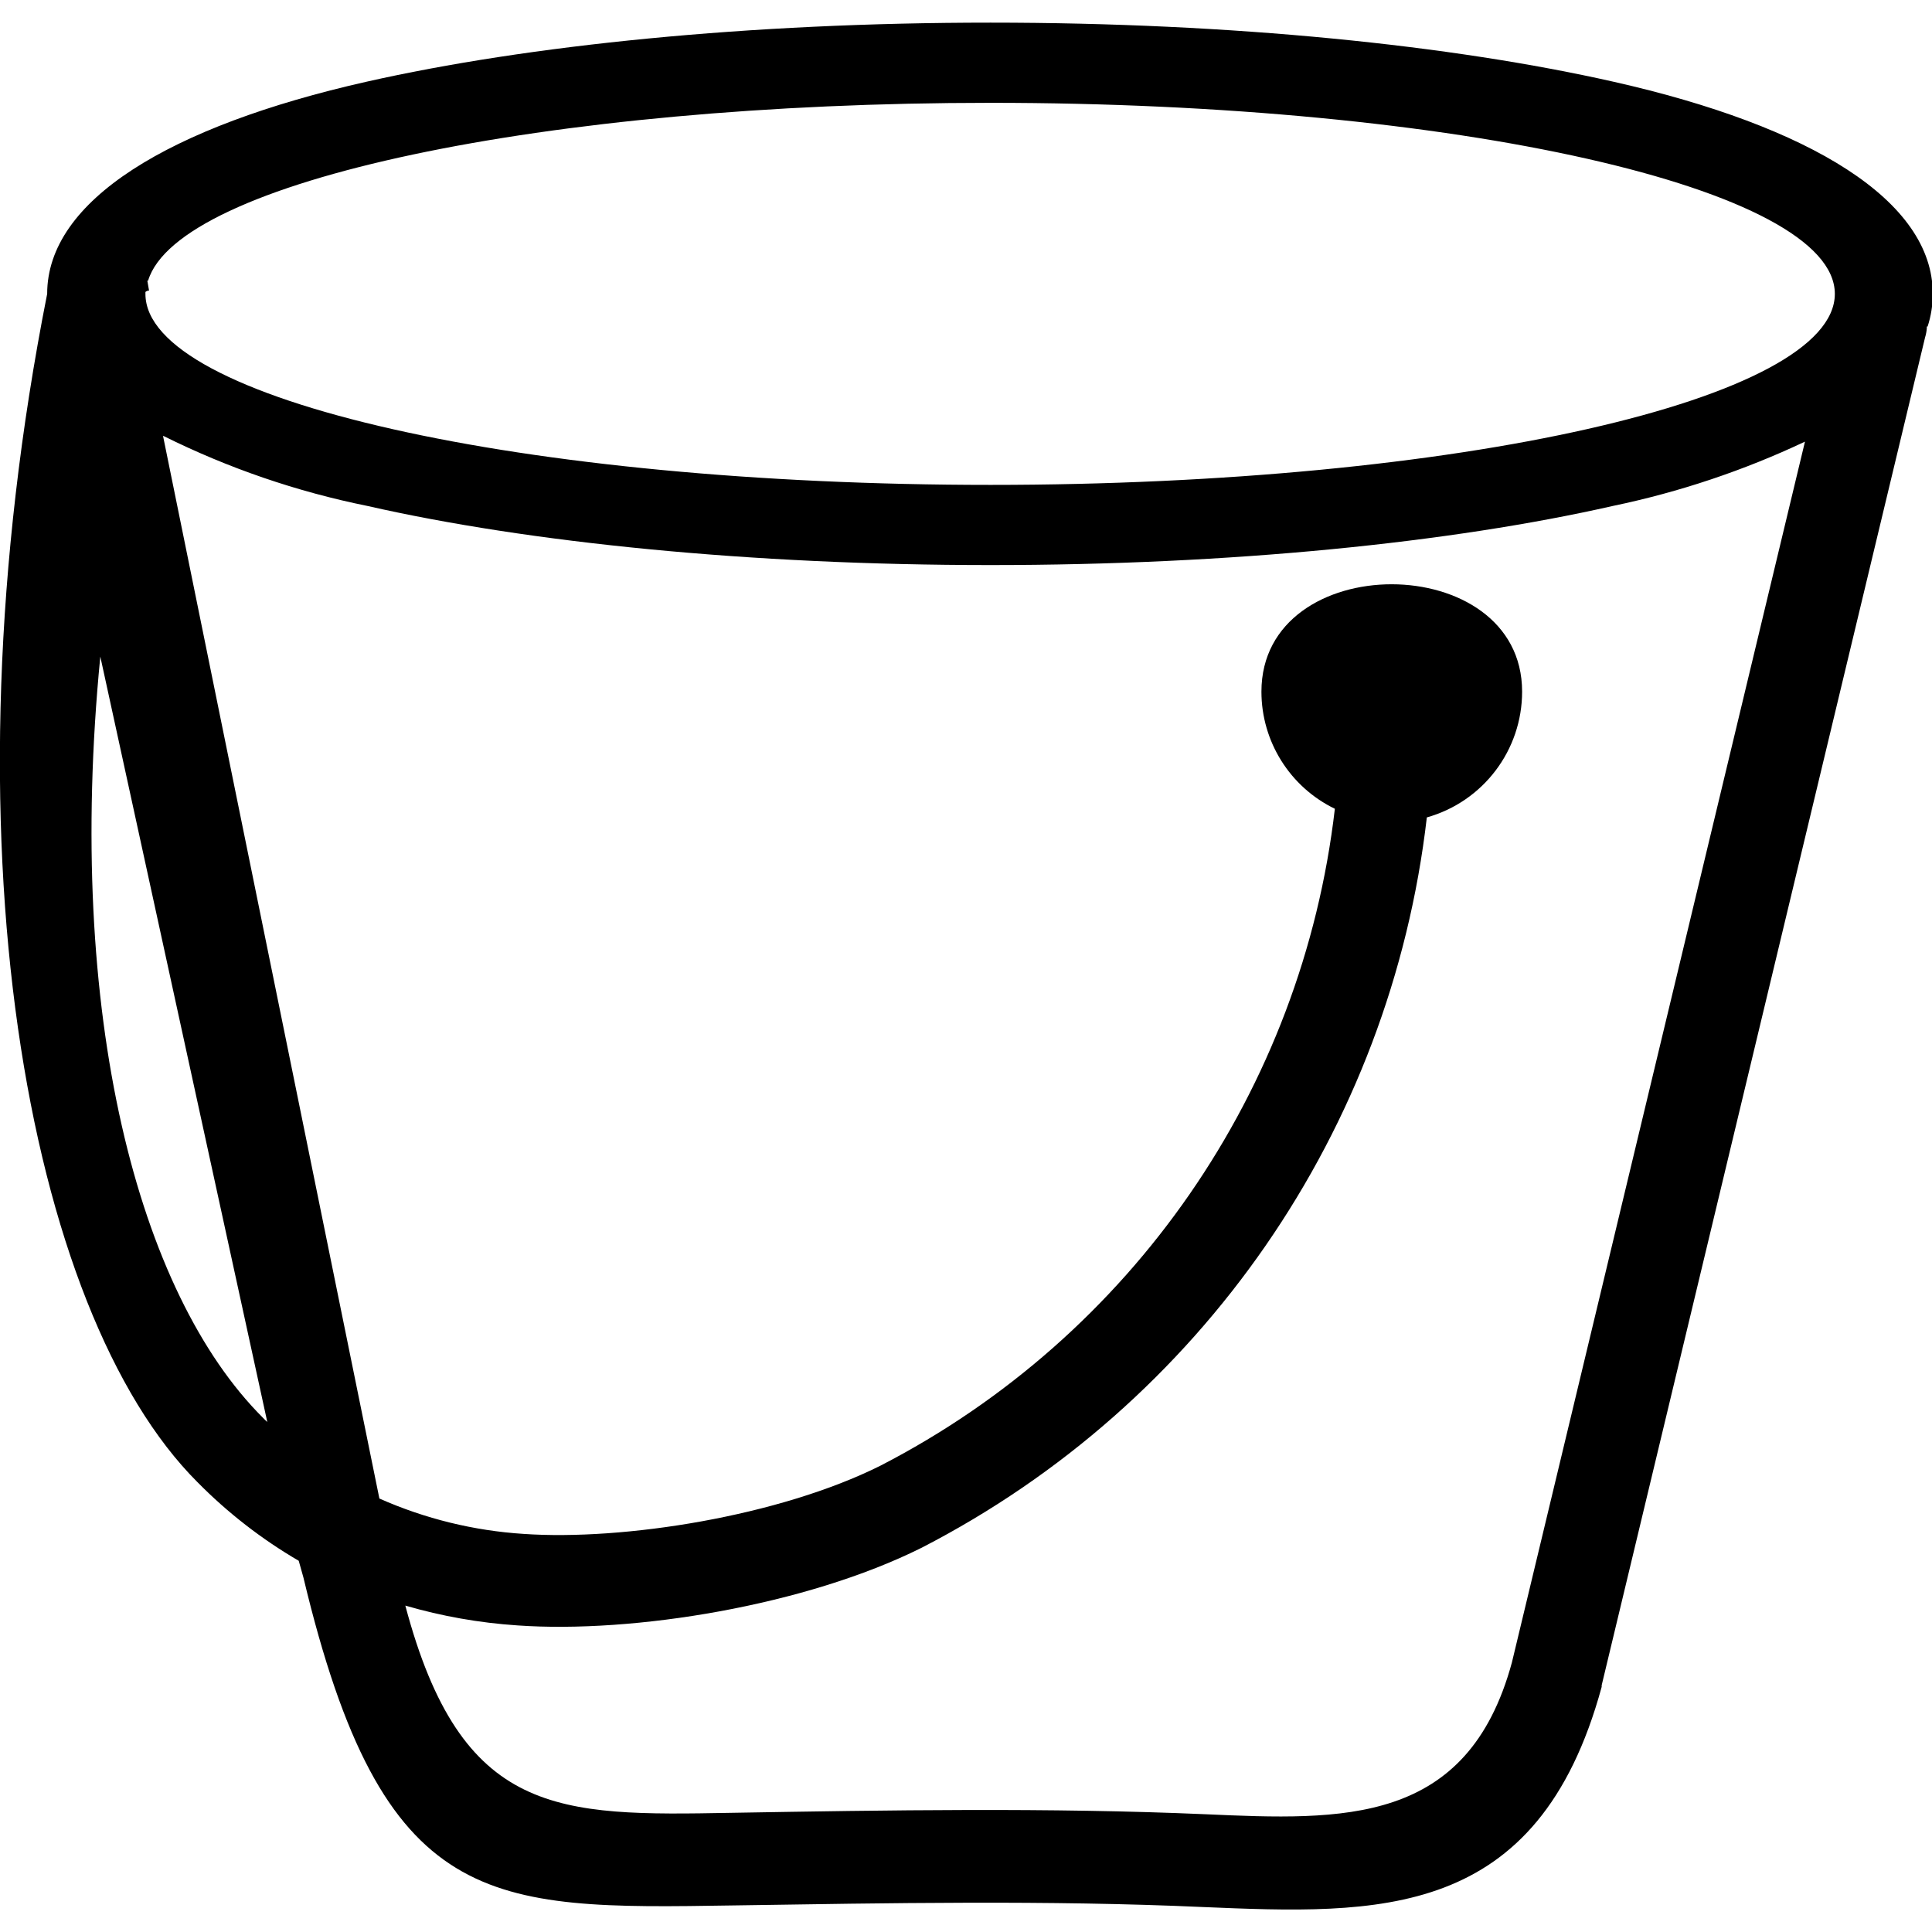
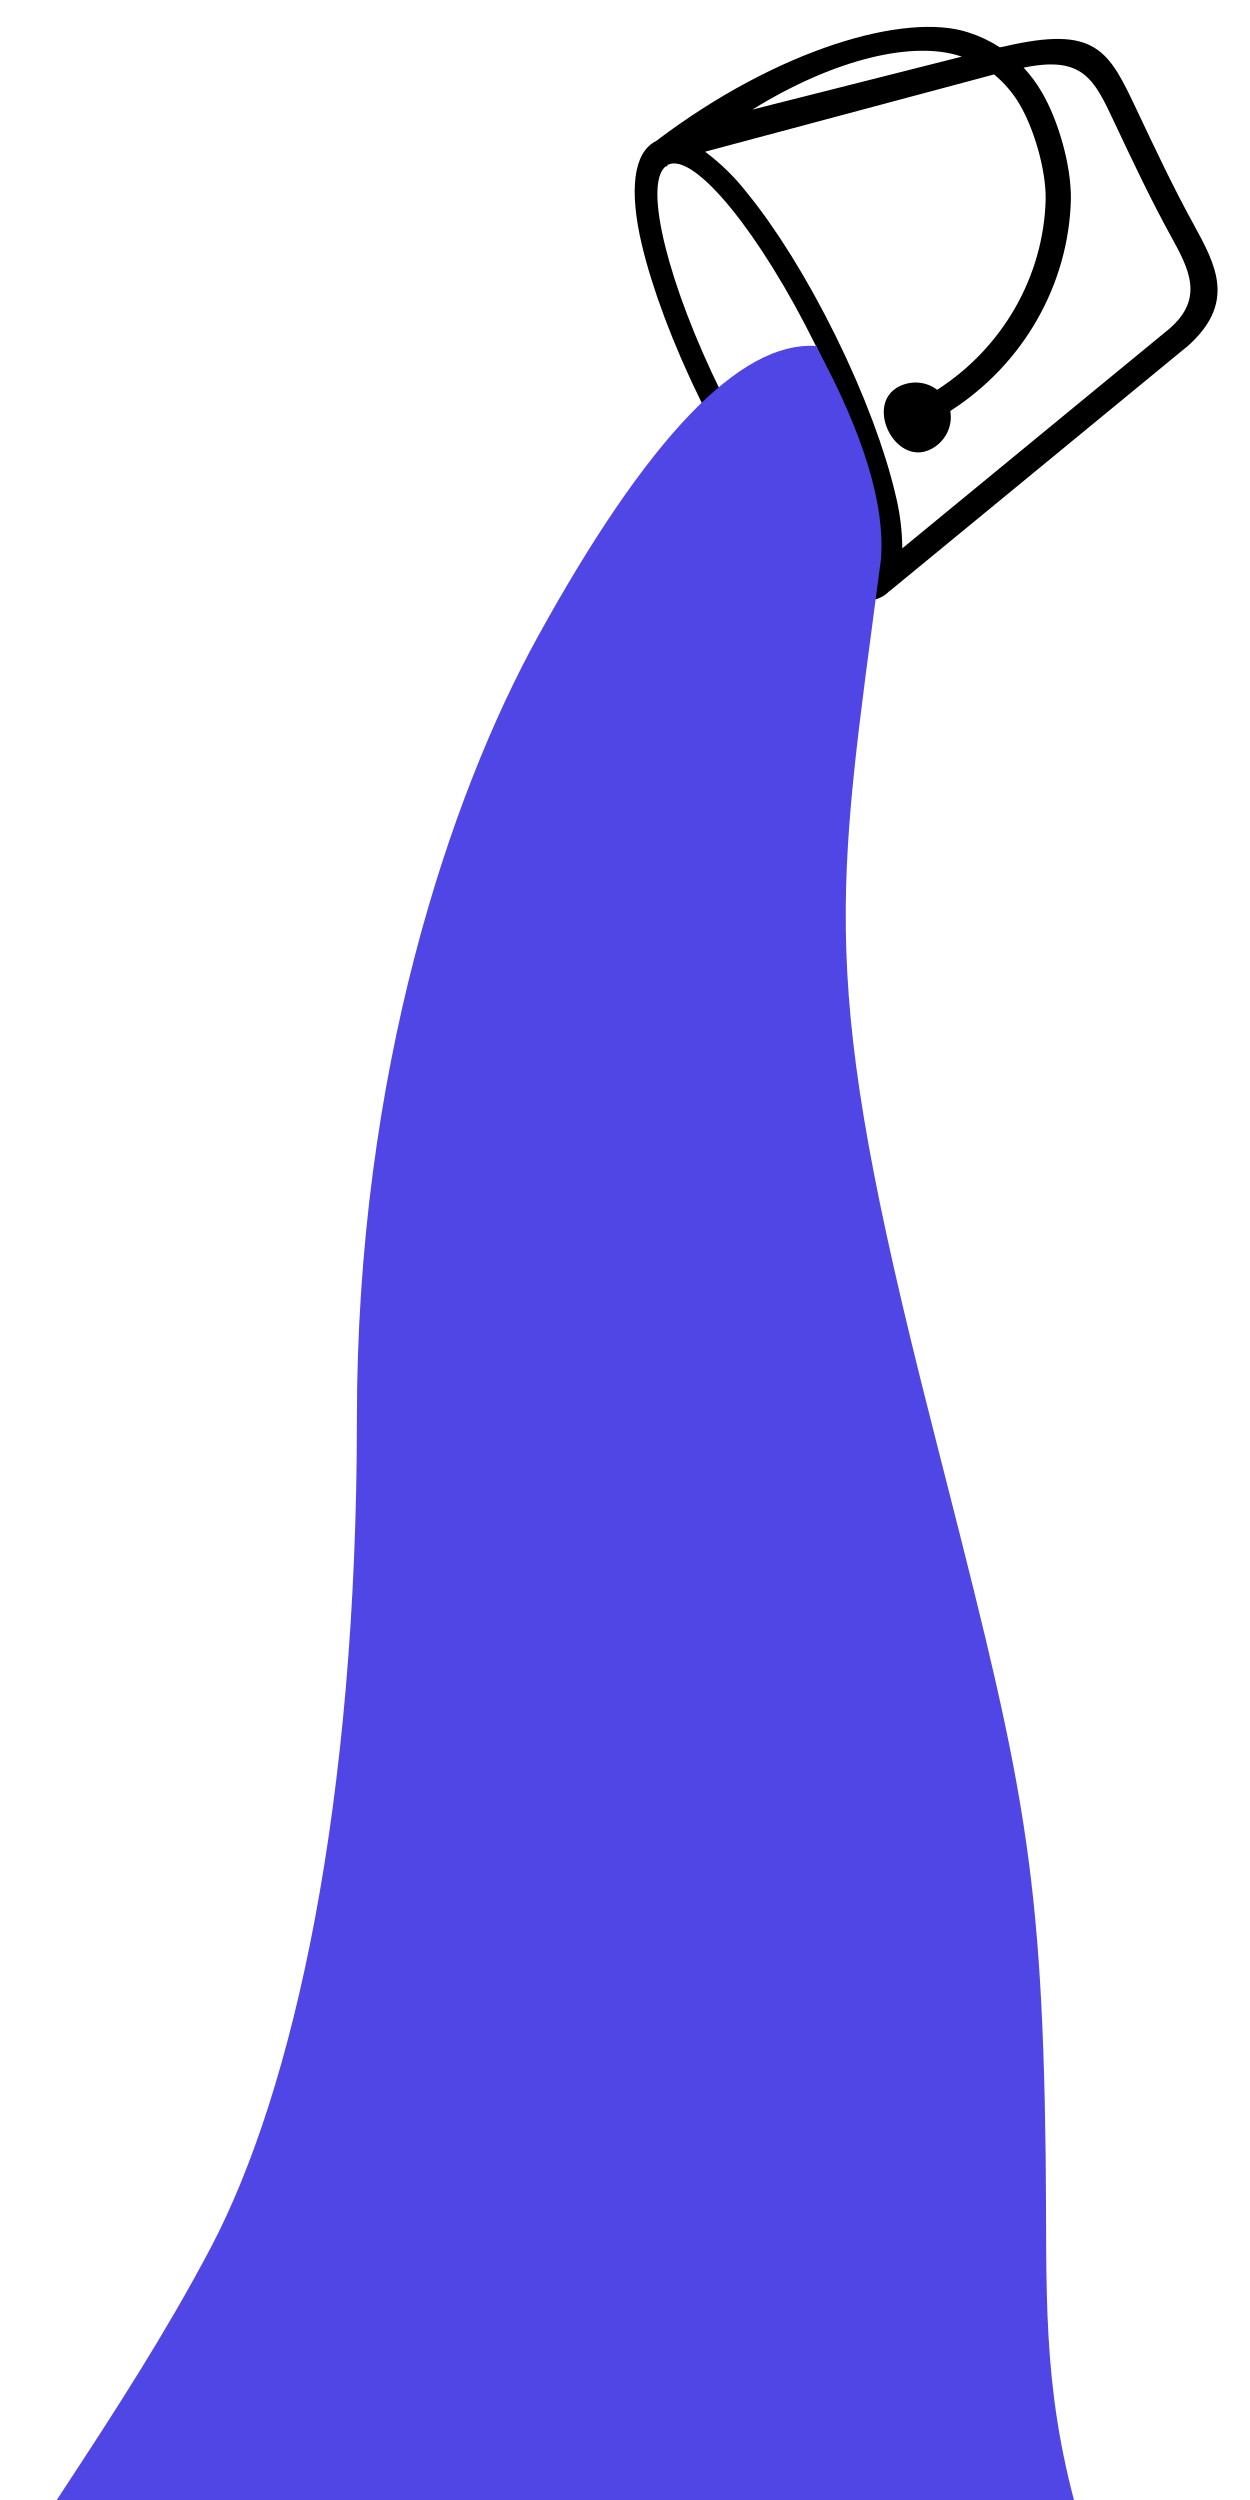
- <svg xmlns="http://www.w3.org/2000/svg" fill="#000000" width="800px" height="800px" viewBox="0 -1.44 122.88 122.88" id="Layer_1" data-name="Layer 1">
-   <path d="M122.55,19.33v.11a2.71,2.71,0,0,1-.11.58l-20.57,85.73,0,.1h0c-4.06,14.9-14.2,14.47-25.41,14-9.76-.44-20-.25-29.82-.1C31,120,24.36,120.09,19.3,98.9h0L19,97.83a30.93,30.93,0,0,1-6.44-5C1.71,82-3.85,51.81,3,17.25c0-5.94,7.76-10.66,20.3-13.49C33.58,1.44,47.6,0,63,0s29.36,1.44,39.63,3.76c12.54,2.83,20.3,7.56,20.3,13.49a6.7,6.7,0,0,1-.33,2.08ZM9.37,16.41l.11.63a.36.36,0,0,0-.23.09s0,.08,0,.12C9.24,24,33.29,29.4,63,29.4s53.7-5.44,53.7-12.15S92.61,5.1,63,5.1c-28.42,0-51.68,5-53.58,11.31Zm1,9.88L24.13,93.87a26.85,26.85,0,0,0,9.17,2.25C39.65,96.56,49.56,95,56,91.78A54,54,0,0,0,84.9,50a8.28,8.28,0,0,1-4.67-7.45c0-9.12,16.58-9.09,16.58,0a8.31,8.31,0,0,1-6.06,8A60,60,0,0,1,58.62,97c-7.37,3.68-18.33,5.46-25.71,4.94a33.39,33.39,0,0,1-7.13-1.26c3.57,13.44,9.71,13.38,20.73,13.18,9.94-.17,20.24-.34,30.16.09,8.75.39,16.67.72,19.49-9.65h0L114.8,26.65a54.81,54.81,0,0,1-12.22,4.09C92.31,33.07,78.29,34.5,63,34.5s-29.37-1.43-39.63-3.76A52.48,52.48,0,0,1,10.4,26.29ZM17,89,6.38,40.32c-2.23,22.82,2.4,40.5,10.35,48.42A2.77,2.77,0,0,0,17,89Z" />
+ <svg xmlns="http://www.w3.org/2000/svg" id="eXyL2RtZFMn1" viewBox="0 -1.44 600 1200" shape-rendering="geometricPrecision" text-rendering="geometricPrecision">
+   <g transform="translate(285.0485 93.92699)">
+     <path d="M249.359,40.267v.229c-.031.41-.107.815-.224,1.208L207.257,220.292v.208v0c-8.266,31.039-28.909,30.143-51.731,29.164-19.87-.917-40.717-.521-60.71-.208-31.841.521-45.359.708-55.661-43.433v0l-.611-2.229c-4.8-2.865-9.209-6.367-13.111-10.416C3.344,170.818,-7.975,107.928,5.971,35.934c0-12.374,15.798-22.206,41.328-28.102C68.227,3,96.77,0,128.123,0s59.773,3,80.682,7.833c25.53,5.895,41.328,15.749,41.328,28.102.001,1.472-.226,2.934-.672,4.333ZM18.939,34.184l.224,1.312c-.173.004-.339.07-.468.187s0,.167,0,.25C18.674,49.995,67.637,61.244,128.123,61.244s109.326-11.332,109.326-25.31-49.044-25.31-109.326-25.31c-57.859,0-105.214,10.416-109.082,23.56Zm2.036,20.581l28.014,140.779c5.904,2.678,12.224,4.265,18.669,4.687c12.928.917,33.103-2.333,46.214-9.041c32.557-17.171,54.618-49.805,58.837-87.034-5.814-2.882-9.506-8.91-9.508-15.519c0-18.998,33.755-18.936,33.755,0c0,7.756-5.041,14.565-12.337,16.665-4.677,41.395-29.208,77.682-65.413,96.762-15.004,7.666-37.317,11.374-52.342,10.291-4.917-.334-9.784-1.214-14.516-2.625c7.268,27.997,19.768,27.872,42.204,27.456c20.237-.354,41.206-.708,61.402.187c17.814.812,33.938,1.5,39.679-20.102v0L233.581,55.516c-7.937,3.831-16.287,6.691-24.878,8.52-20.908,4.854-49.451,7.833-80.58,7.833s-59.794-2.979-80.682-7.833c-9.16-1.895-18.038-5.012-26.405-9.27Zm13.498,130.634L12.852,83.992c-4.54,47.537,4.886,84.367,21.071,100.866.171.193.355.374.55.542Z" transform="matrix(.441925 0.897052 0.897052-.441925-4.963977-17.16775)" />
+     <path d="M-362.565,1368.162c-102.269-99.073,33.371-215.816,119.307-378.738c40.146-76.112,70.291-213.67,70.291-398.09c0-166.48,44.75-299.038,86.763-375.329Q-7.355,72.825,47.367,76.34q34.347,63.276,31.215,102.435C56.897,343.357,47.997,377.651,102.359,591.334c42.62,167.527,53.49,205.768,55.278,353.499c1.569,129.646-12.313,178.032,156.048,455.864" transform="translate(59.22919-5.640873)" fill="#4f46e5" stroke="rgba(0,0,0,0)" stroke-width="0.5" />
+   </g>
</svg>
